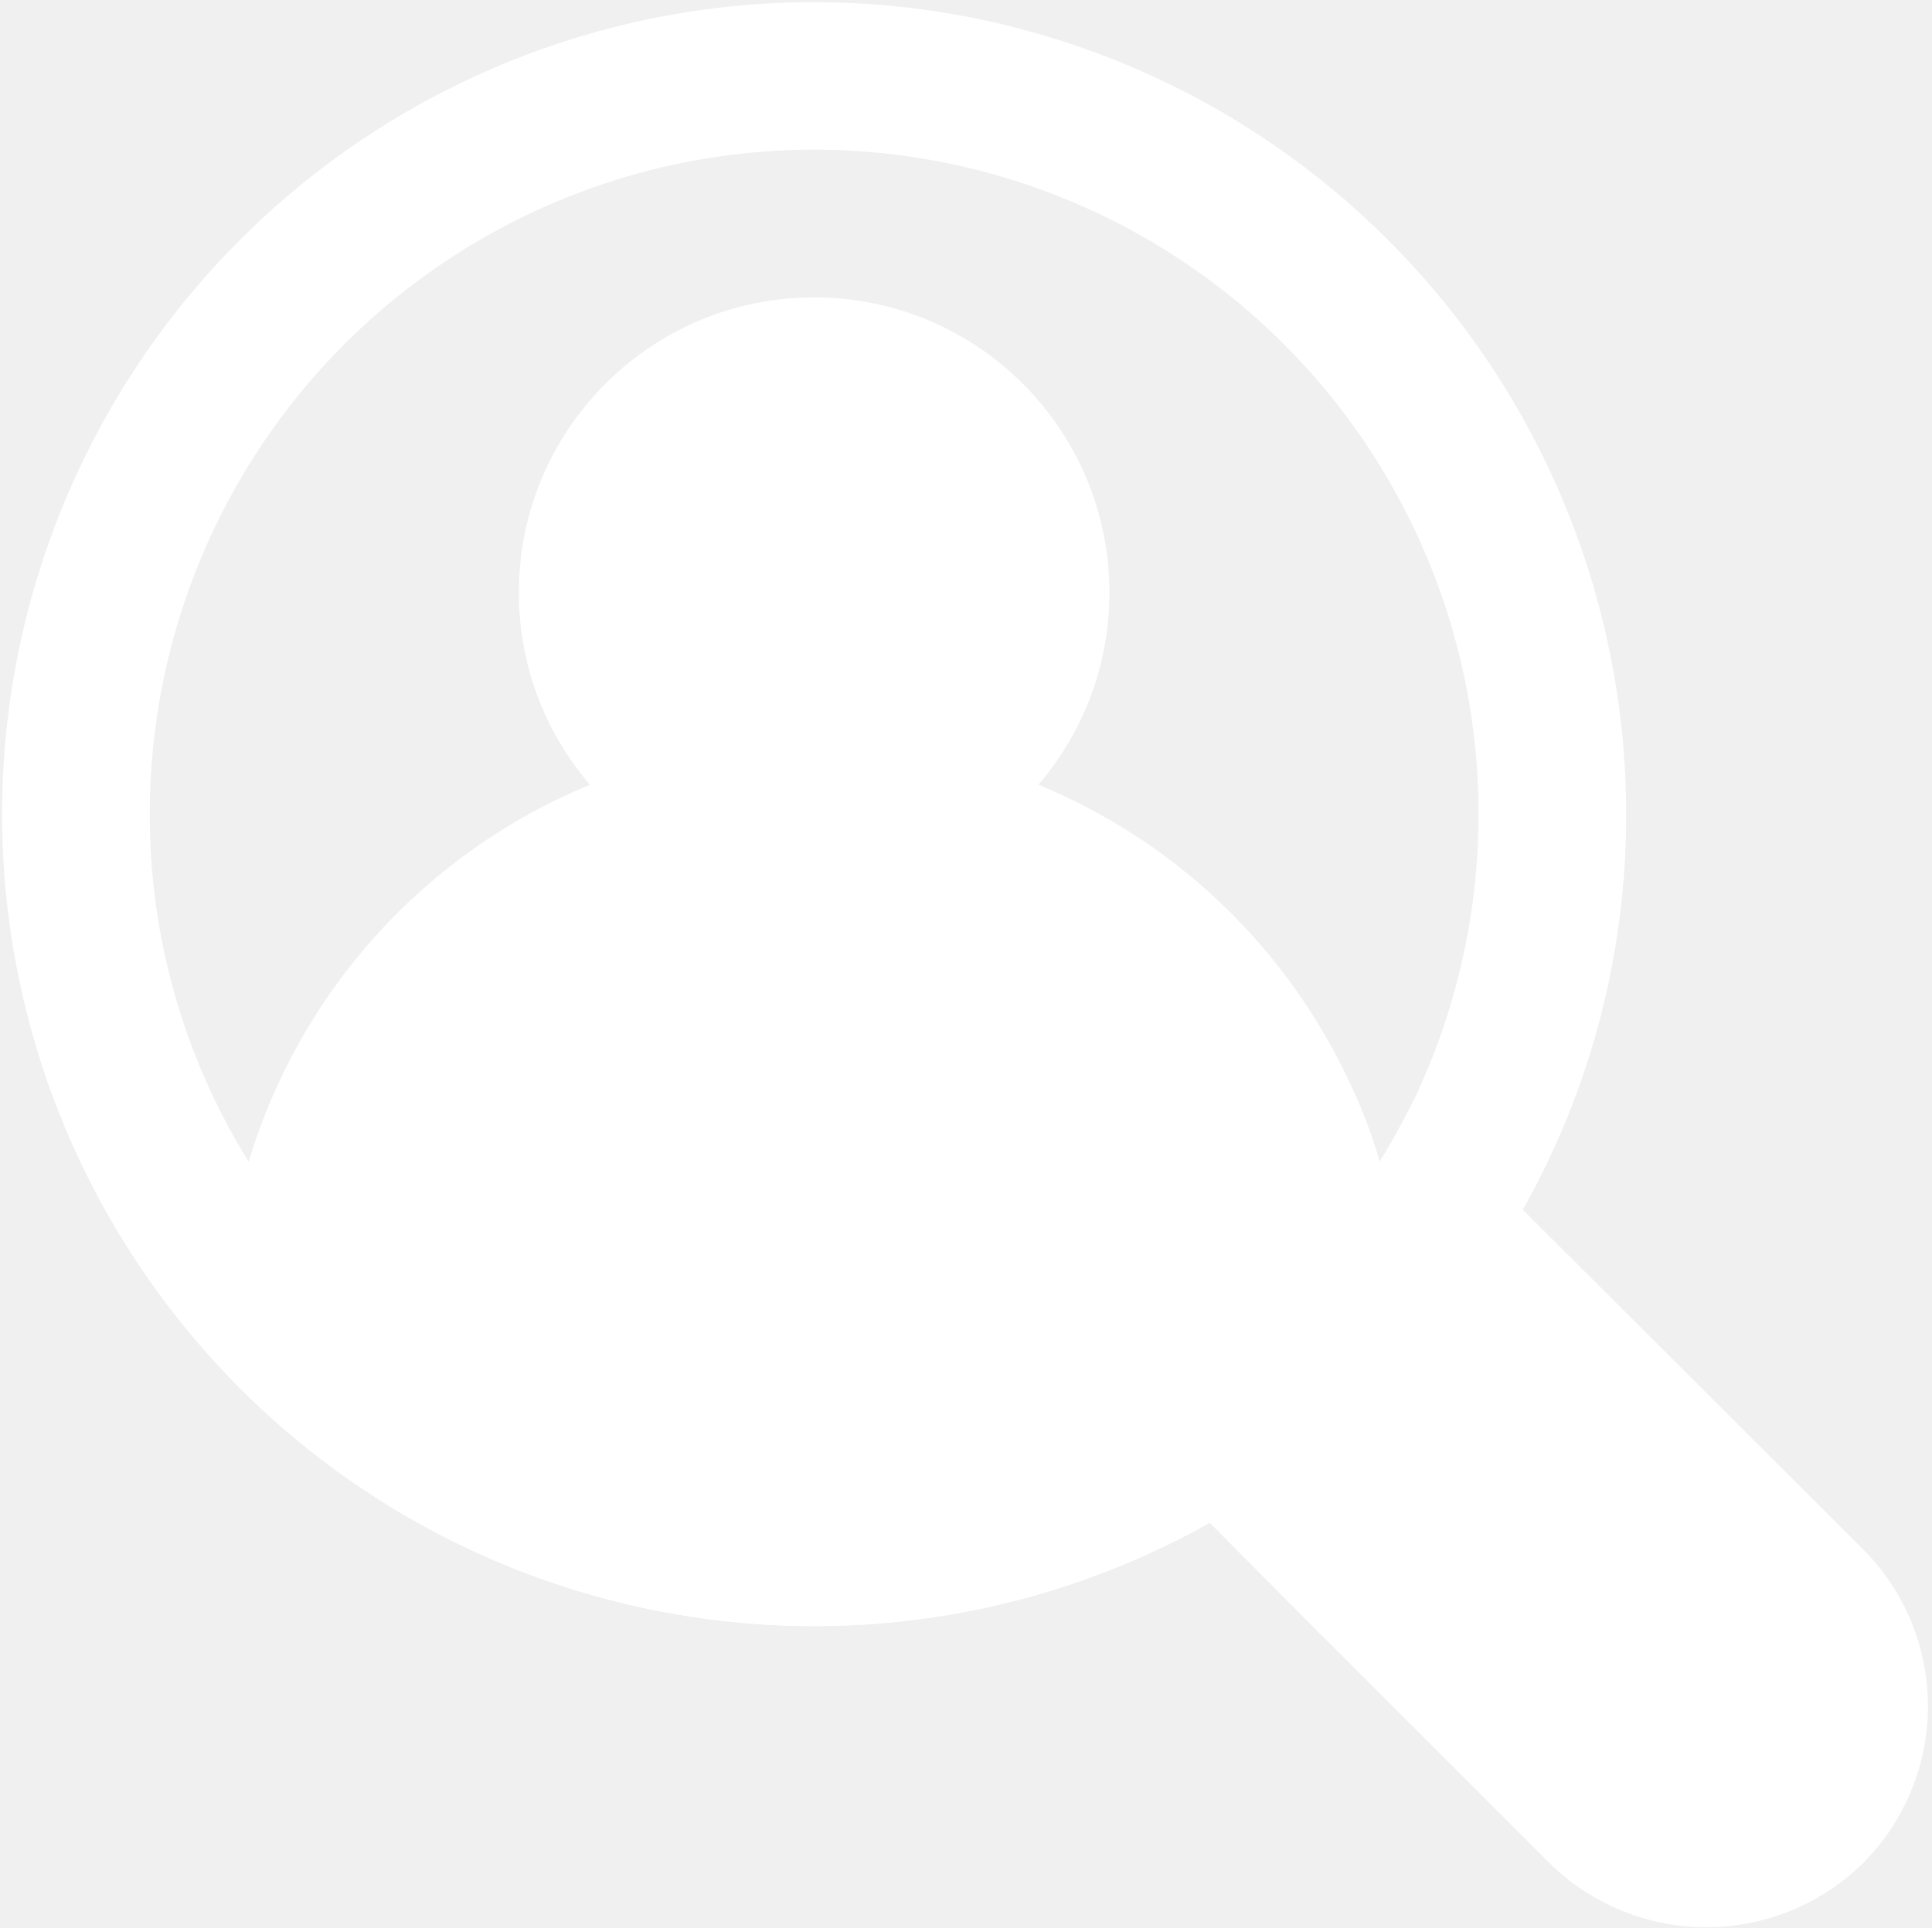
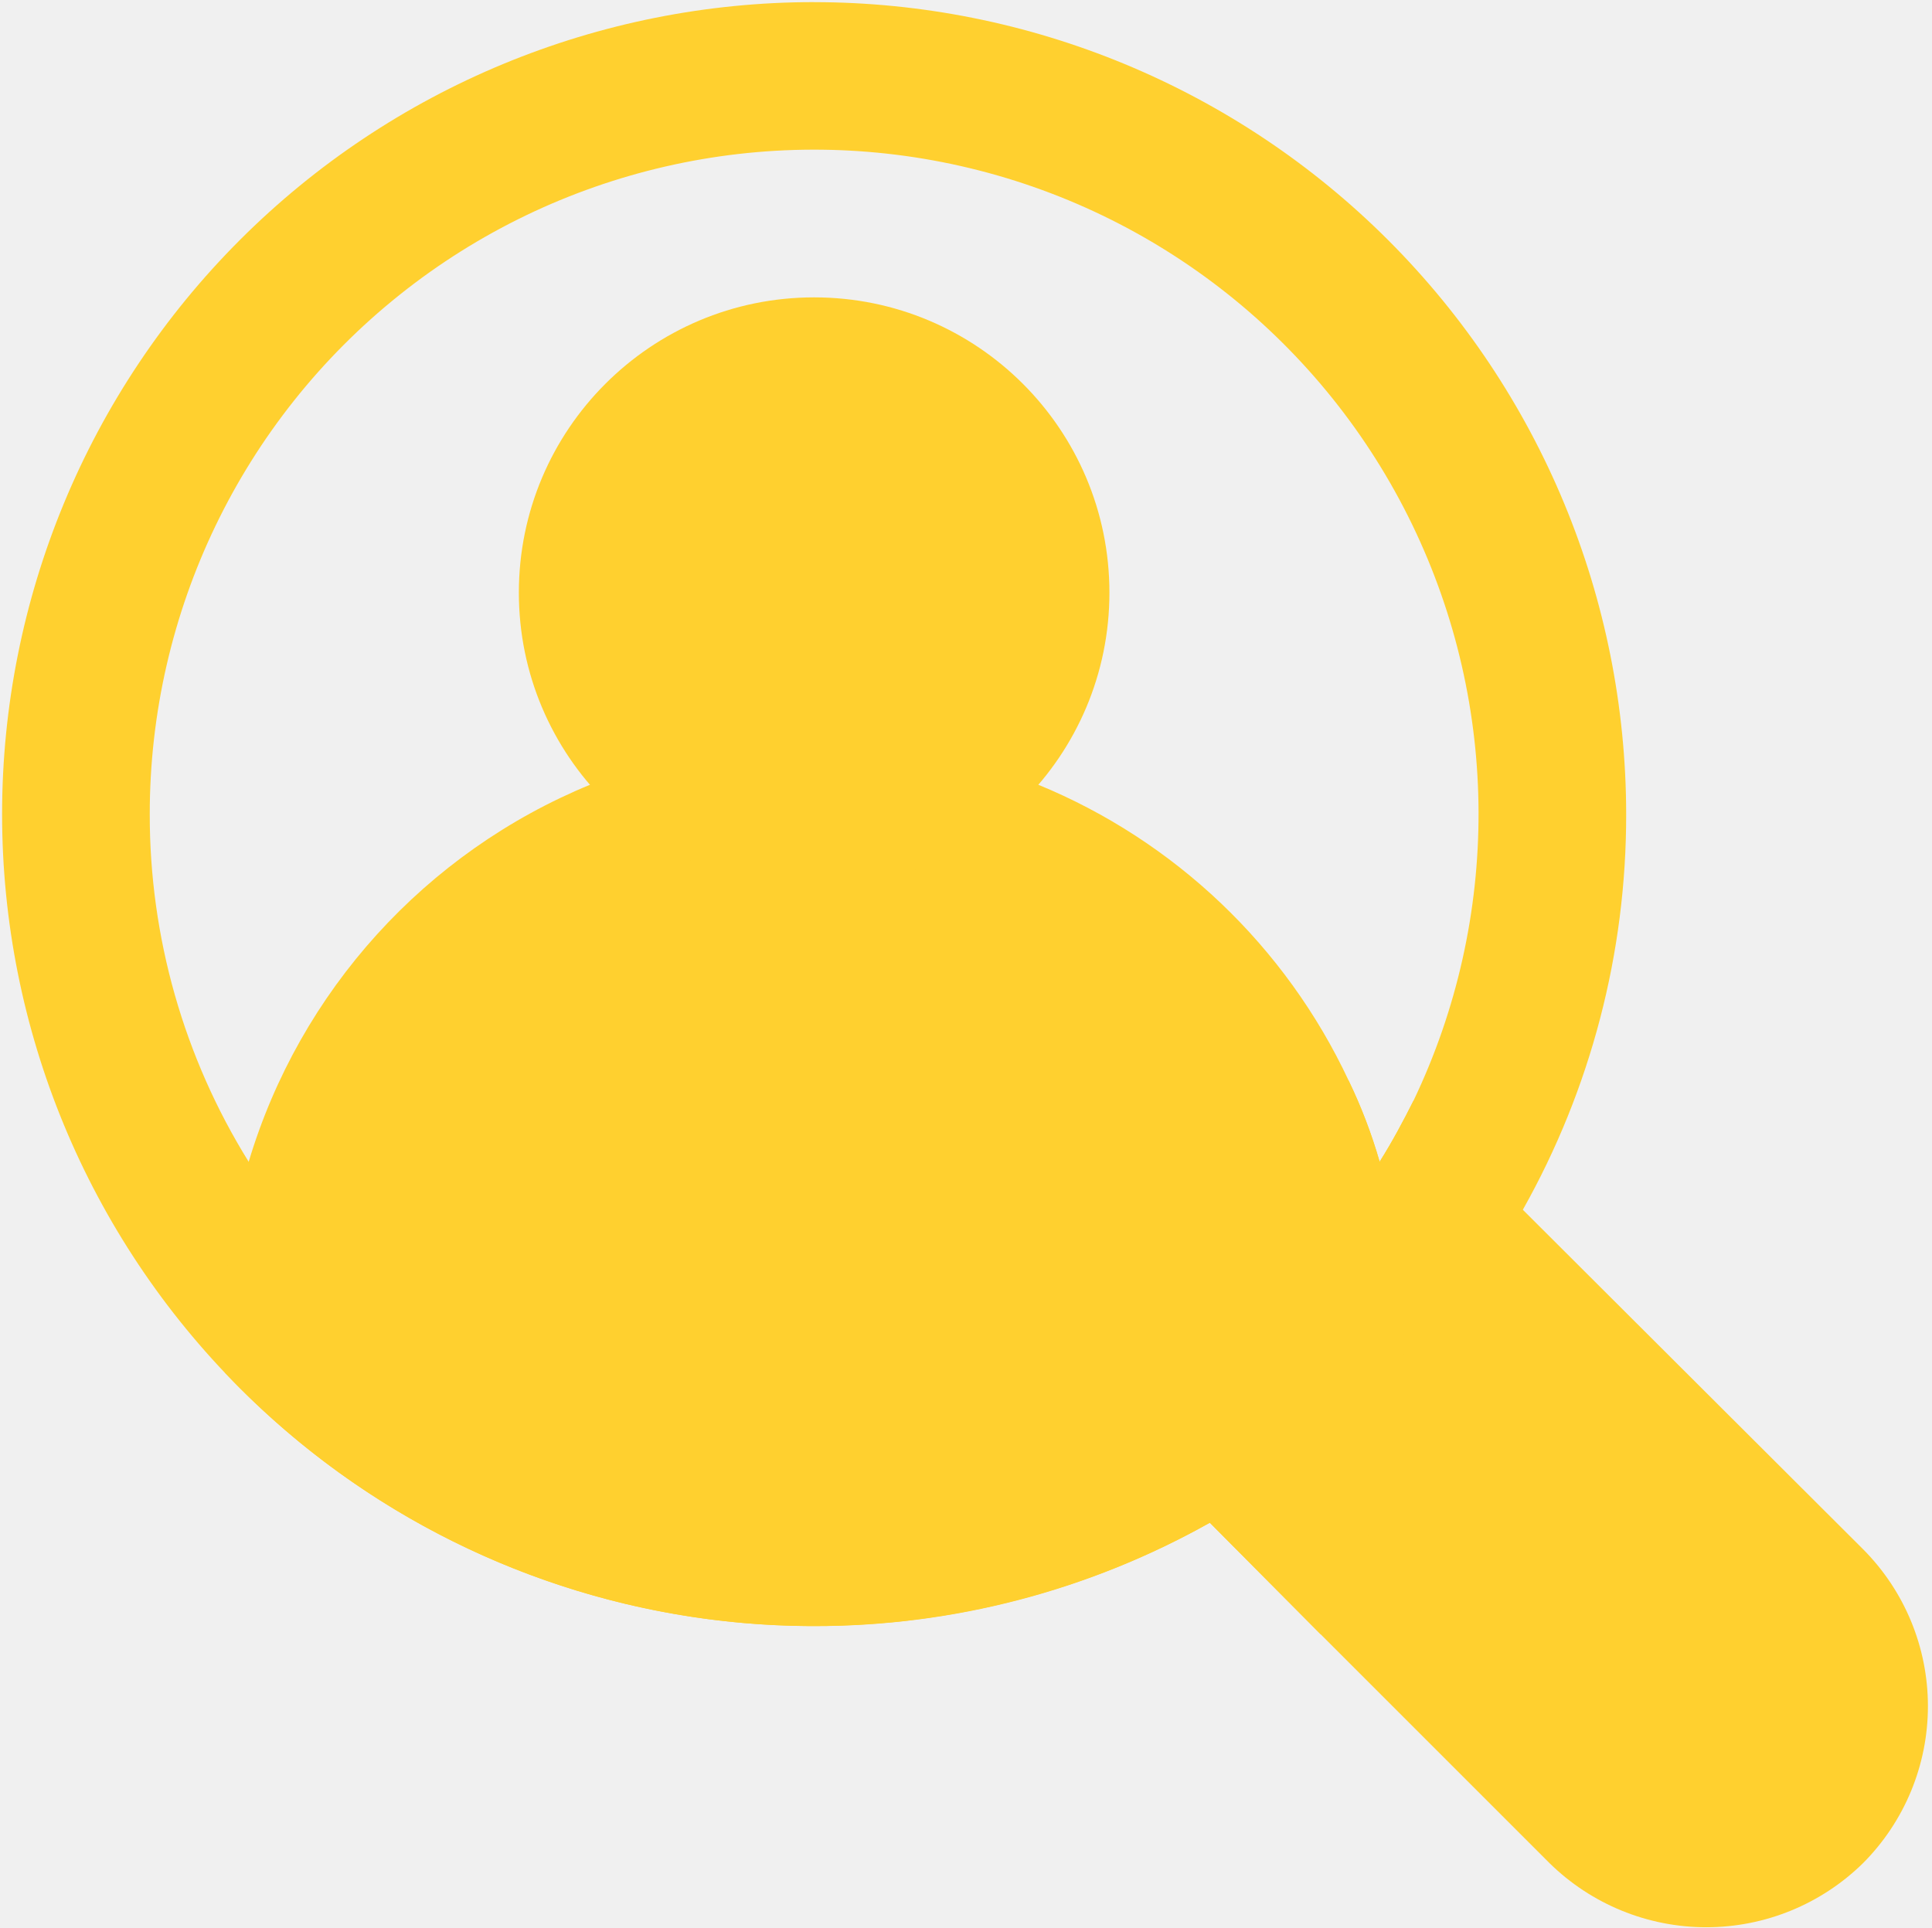
<svg xmlns="http://www.w3.org/2000/svg" width="458" height="457" viewBox="0 0 458 457" fill="none">
-   <path d="M192.999 0.5C141.944 0.5 92.979 20.781 56.879 56.883C20.777 92.985 0.496 141.945 0.496 193.003C0.496 244.061 20.777 293.023 56.879 329.123C92.981 365.225 141.941 385.506 192.999 385.506C225.854 385.561 258.167 377.119 286.8 361.006C297.245 355.295 307.097 348.553 316.198 340.881C321.975 336.069 327.468 330.928 332.647 325.483C335.624 322.506 338.249 319.358 340.874 316.21V316.206C348.546 307.104 355.288 297.253 360.999 286.808C377.112 258.175 385.554 225.863 385.499 193.007C385.467 141.964 365.175 93.019 329.081 56.927C292.987 20.835 244.042 0.54 193.001 0.509L192.999 0.5ZM327.049 275.43C298.467 322.067 247.697 350.5 192.999 350.5C138.301 350.5 87.529 322.066 58.949 275.43C43.578 250.688 35.457 222.133 35.5 193.004C35.492 145.109 57.277 99.816 94.695 69.924C132.117 40.033 181.101 28.791 227.815 39.377C274.522 49.963 313.877 81.225 334.755 124.33C355.633 167.435 355.759 217.697 335.107 260.9C332.654 265.802 330.029 270.701 327.056 275.427L327.049 275.43Z" fill="white" />
-   <path d="M441.68 441.68C431.762 451.438 418.407 456.907 404.492 456.907C390.578 456.907 377.222 451.438 367.304 441.68L313.054 387.43L286.804 361.004L260.906 335.106H260.902C257.645 331.825 255.816 327.391 255.816 322.766C255.816 318.145 257.645 313.707 260.902 310.43L310.429 260.903C312.922 258.36 316.179 256.7 319.703 256.18C322.695 262.375 325.152 268.817 327.054 275.43C330.031 270.704 332.656 265.805 335.105 260.907L361.003 286.805L441.679 367.305C451.511 377.184 457.034 390.555 457.034 404.493C457.034 418.431 451.511 431.802 441.679 441.681L441.68 441.68Z" fill="white" />
-   <path d="M332.999 315.5C332.999 318.824 332.823 322.148 332.647 325.477C331.987 334.652 330.405 343.739 327.924 352.602C324.639 364.856 319.631 376.579 313.049 387.426L286.799 361C249.479 381.895 206.26 389.746 163.979 383.312C121.698 376.874 82.768 356.523 53.359 325.476C53.184 322.148 53.008 318.823 53.008 315.499C52.996 301.921 55 288.413 58.957 275.425C71.094 234.917 100.867 202.058 139.984 185.999C173.945 171.999 212.07 171.999 246.034 185.999C278.518 199.335 304.811 224.378 319.71 256.175C322.702 262.37 325.159 268.812 327.062 275.425C330.327 286.054 332.265 297.046 332.835 308.148V308.324C333.011 310.773 333.011 313.05 333.011 315.5L332.999 315.5Z" fill="white" />
-   <path d="M263 140.5C263 179.16 231.66 210.5 193 210.5C154.34 210.5 123 179.16 123 140.5C123 101.84 154.34 70.5 193 70.5C231.66 70.5 263 101.84 263 140.5Z" fill="white" />
+   <path d="M192.999 0.5C141.944 0.5 92.979 20.781 56.879 56.883C20.777 92.985 0.496 141.945 0.496 193.003C0.496 244.061 20.777 293.023 56.879 329.123C92.981 365.225 141.941 385.506 192.999 385.506C225.854 385.561 258.167 377.119 286.8 361.006C297.245 355.295 307.097 348.553 316.198 340.881C321.975 336.069 327.468 330.928 332.647 325.483C335.624 322.506 338.249 319.358 340.874 316.21V316.206C348.546 307.104 355.288 297.253 360.999 286.808C377.112 258.175 385.554 225.863 385.499 193.007C385.467 141.964 365.175 93.019 329.081 56.927C292.987 20.835 244.042 0.54 193.001 0.509L192.999 0.5ZM327.049 275.43C298.467 322.067 247.697 350.5 192.999 350.5C138.301 350.5 87.529 322.066 58.949 275.43C43.578 250.688 35.457 222.133 35.5 193.004C35.492 145.109 57.277 99.816 94.695 69.924C132.117 40.033 181.101 28.791 227.815 39.377C274.522 49.963 313.877 81.225 334.755 124.33C355.633 167.435 355.759 217.697 335.107 260.9C332.654 265.802 330.029 270.701 327.056 275.427L327.049 275.43Z" fill="#FFD02F" />
+   <path d="M441.68 441.68C431.762 451.438 418.407 456.907 404.492 456.907C390.578 456.907 377.222 451.438 367.304 441.68L313.054 387.43L286.804 361.004L260.906 335.106H260.902C257.645 331.825 255.816 327.391 255.816 322.766C255.816 318.145 257.645 313.707 260.902 310.43L310.429 260.903C312.922 258.36 316.179 256.7 319.703 256.18C322.695 262.375 325.152 268.817 327.054 275.43C330.031 270.704 332.656 265.805 335.105 260.907L361.003 286.805L441.679 367.305C451.511 377.184 457.034 390.555 457.034 404.493C457.034 418.431 451.511 431.802 441.679 441.681L441.68 441.68Z" fill="#FFD02F" />
+   <path d="M332.999 315.5C332.999 318.824 332.823 322.148 332.647 325.477C331.987 334.652 330.405 343.739 327.924 352.602C324.639 364.856 319.631 376.579 313.049 387.426L286.799 361C249.479 381.895 206.26 389.746 163.979 383.312C121.698 376.874 82.768 356.523 53.359 325.476C53.184 322.148 53.008 318.823 53.008 315.499C52.996 301.921 55 288.413 58.957 275.425C71.094 234.917 100.867 202.058 139.984 185.999C173.945 171.999 212.07 171.999 246.034 185.999C278.518 199.335 304.811 224.378 319.71 256.175C322.702 262.37 325.159 268.812 327.062 275.425C330.327 286.054 332.265 297.046 332.835 308.148V308.324C333.011 310.773 333.011 313.05 333.011 315.5L332.999 315.5Z" fill="#FFD02F" />
+   <path d="M263 140.5C263 179.16 231.66 210.5 193 210.5C154.34 210.5 123 179.16 123 140.5C123 101.84 154.34 70.5 193 70.5C231.66 70.5 263 101.84 263 140.5Z" fill="#FFD02F" />
</svg>
